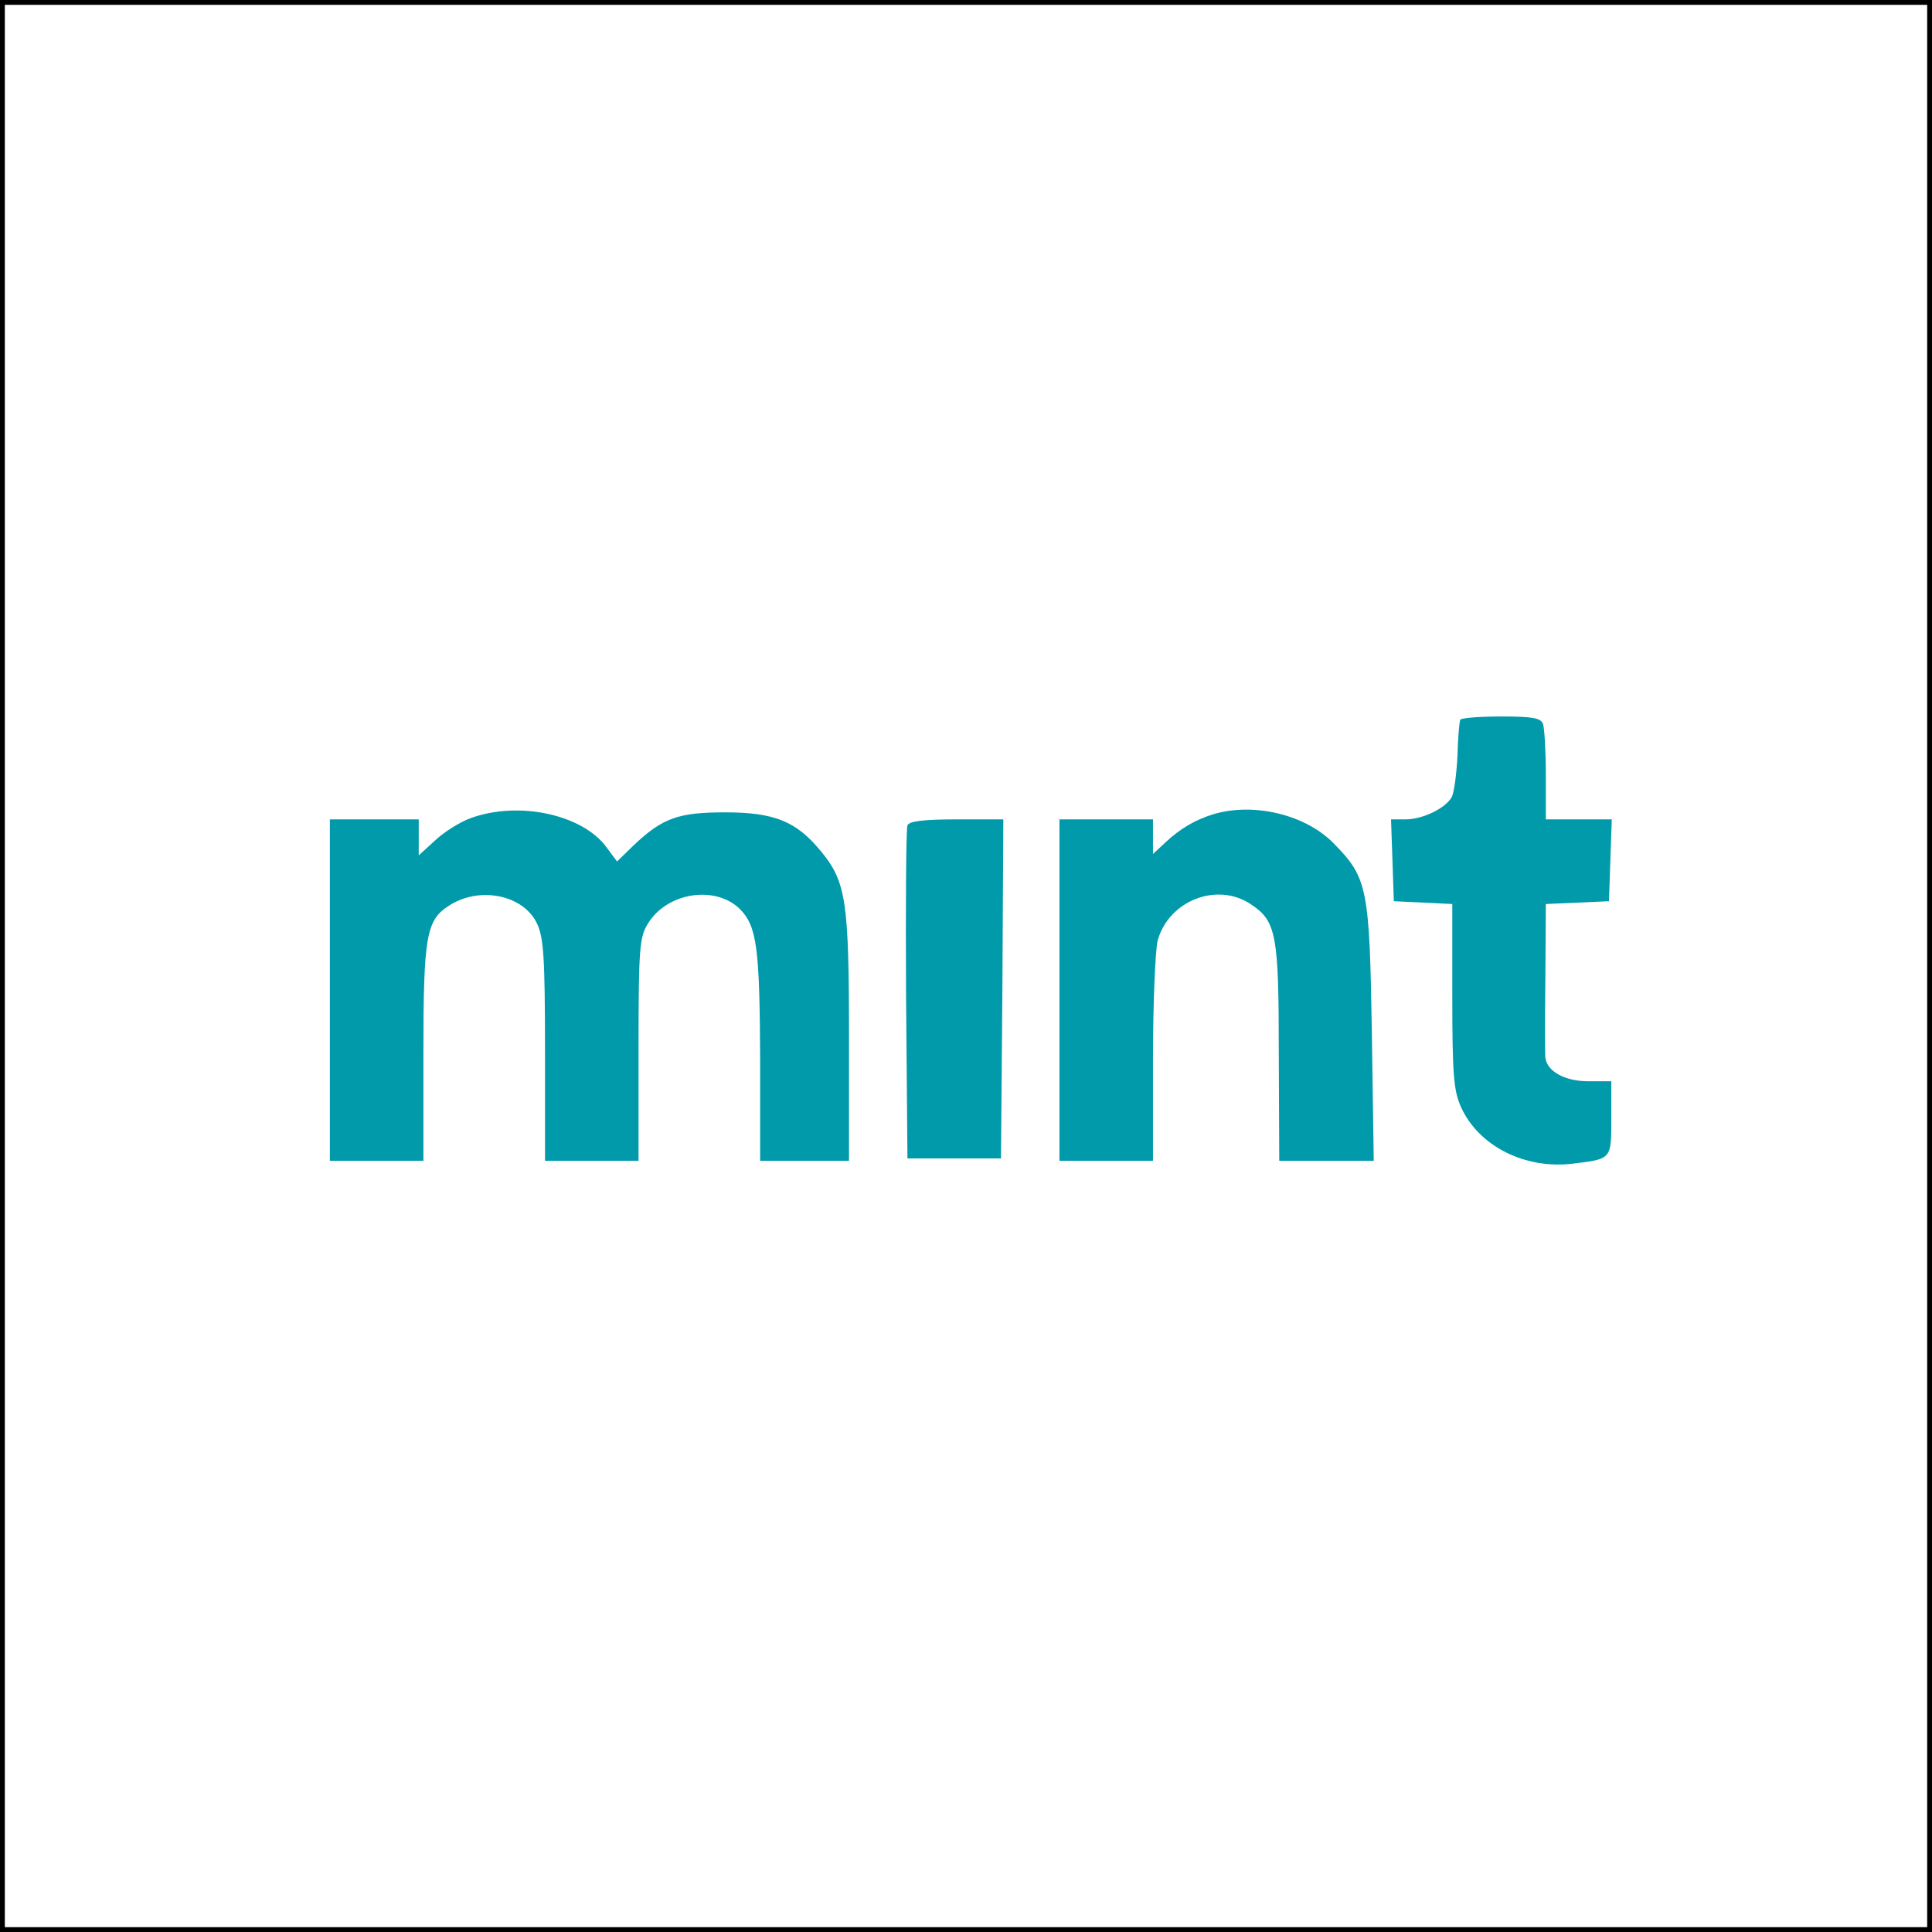
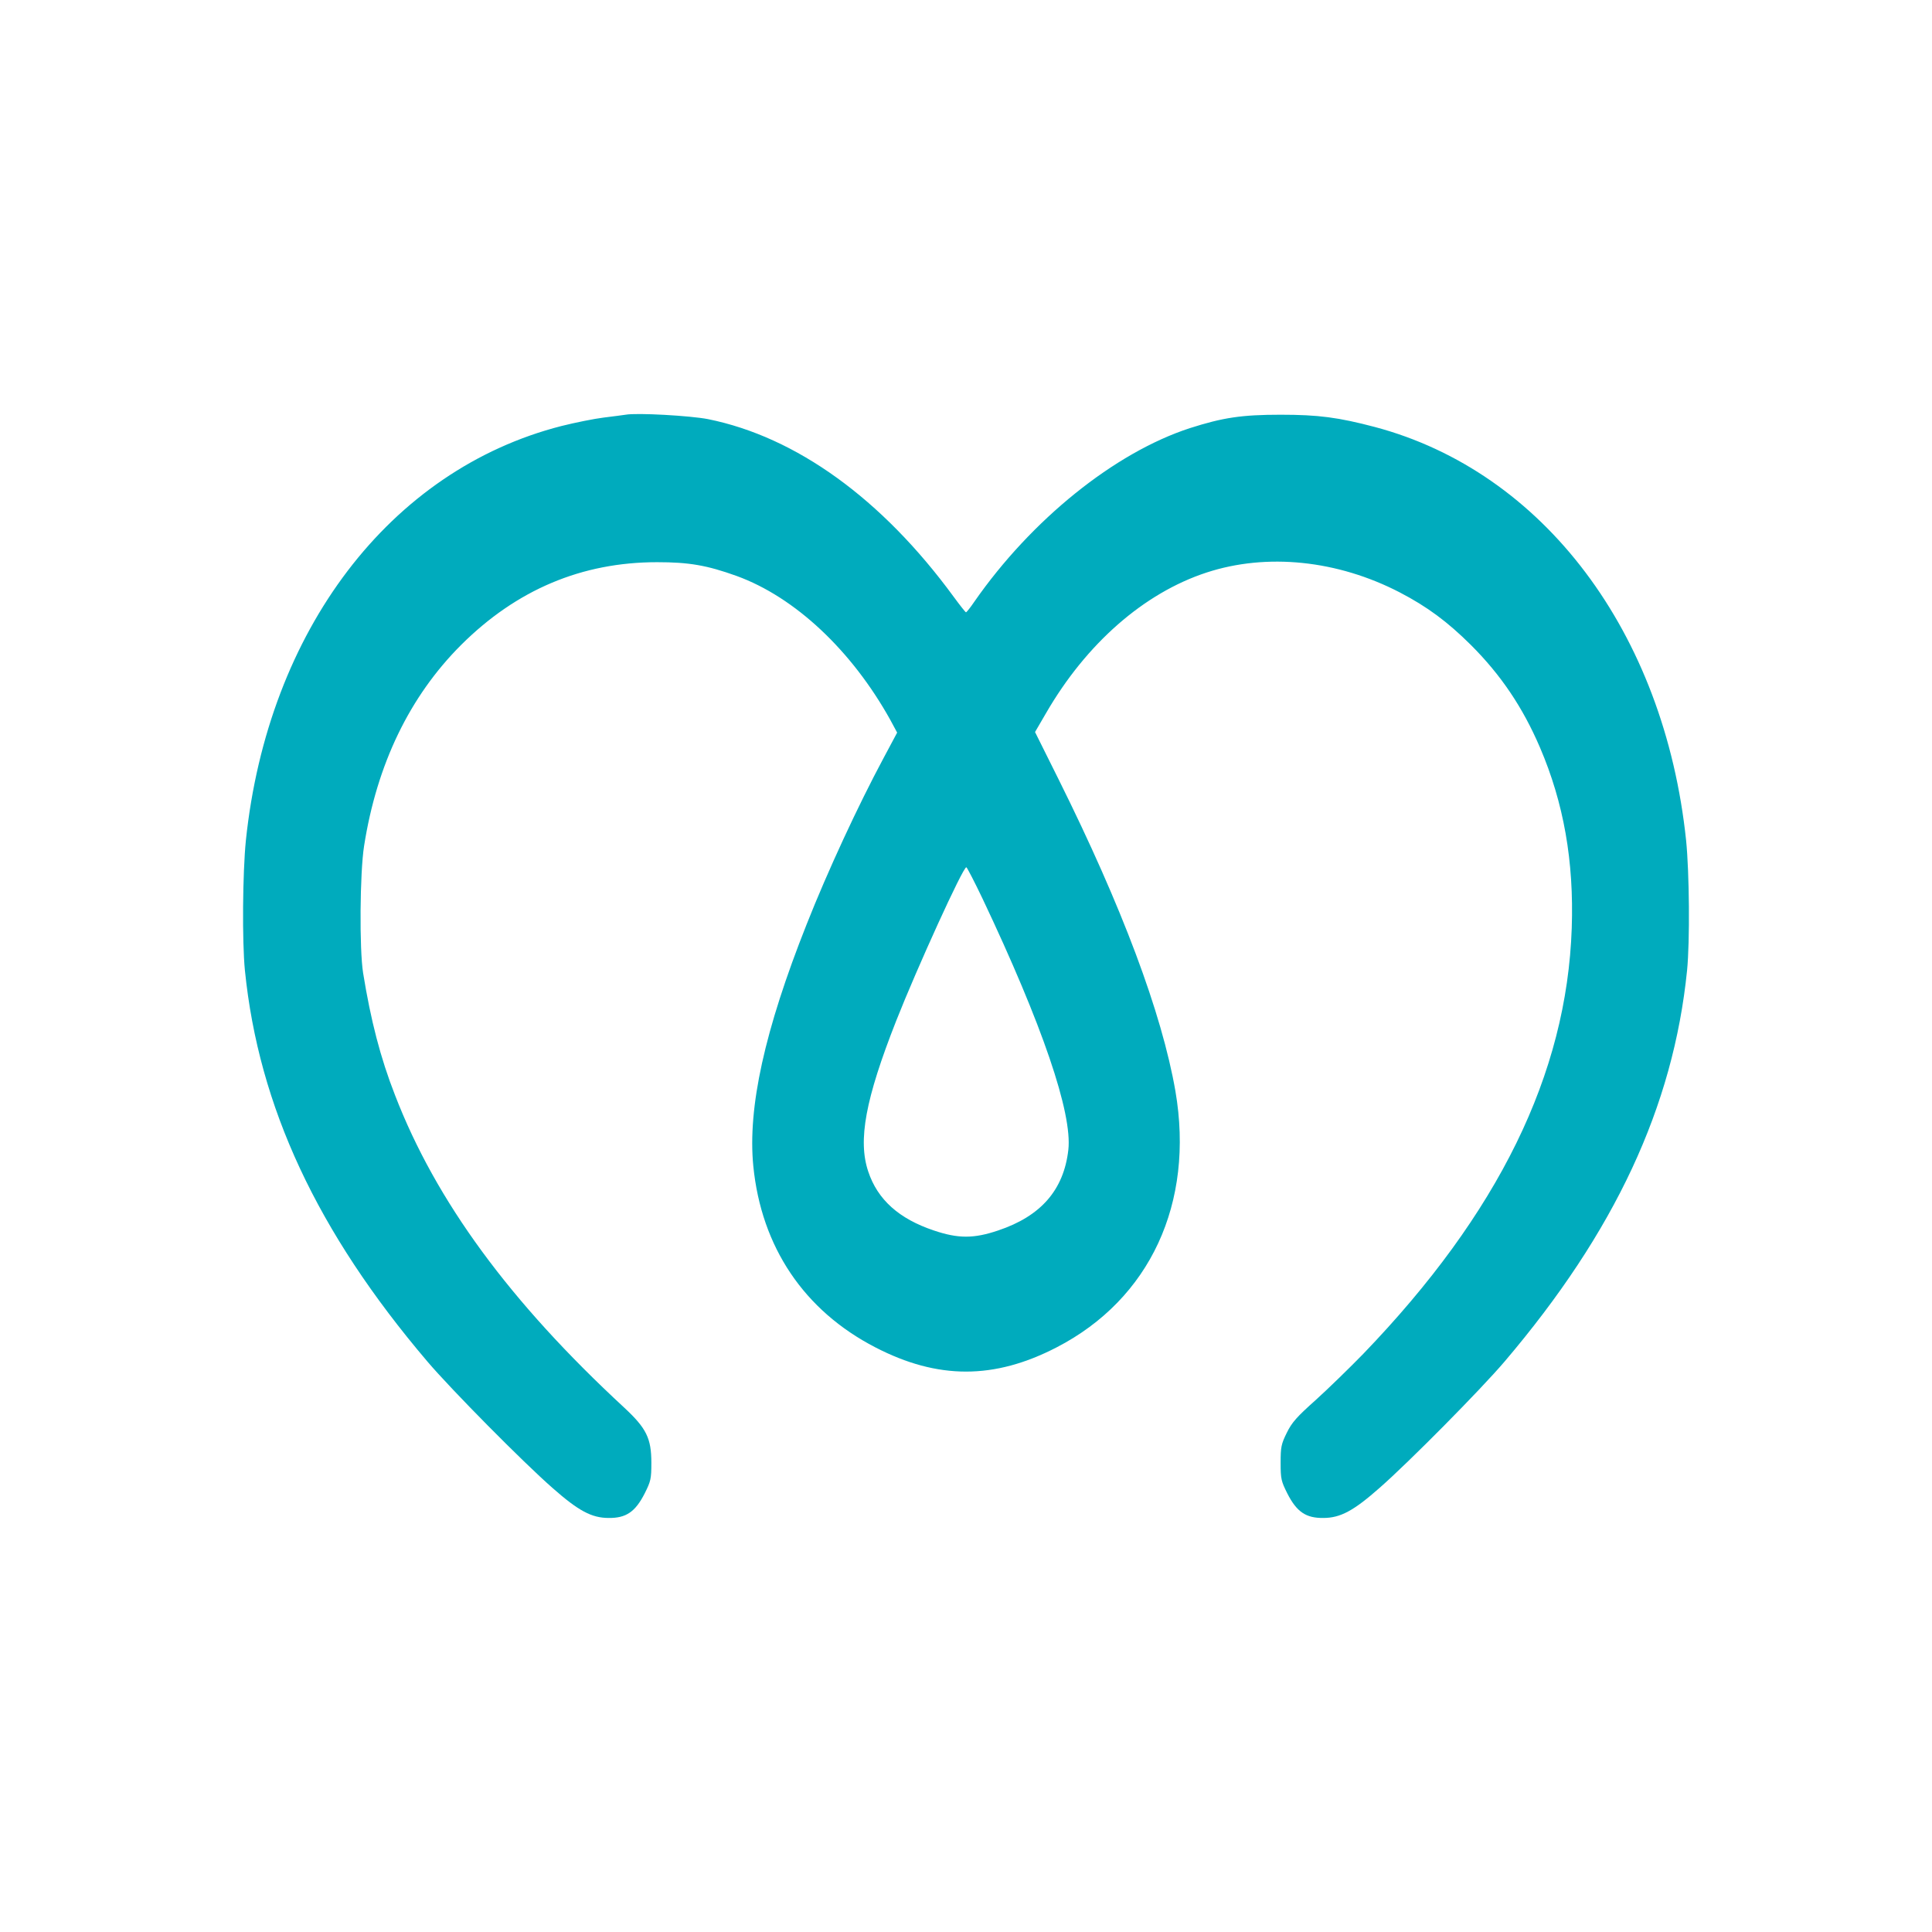
<svg xmlns="http://www.w3.org/2000/svg" version="1.1" id="Layer_1" x="0px" y="0px" width="200px" height="200px" viewBox="0 0 200 200" enable-background="new 0 0 200 200" xml:space="preserve">
-   <rect fill="#FFFFFF" stroke="#000000" stroke-miterlimit="10" width="200" height="200" />
-   <g transform="translate(0,297) scale(0.1,-0.1)">
-     <path fill="#009AAB" d="M1511.65,2224.912c-0.967-2.422-2.422-18.882-2.91-37.764c-0.957-18.394-3.389-37.275-5.811-42.124   c-6.289-11.616-30.01-23.237-47.93-23.237h-15l1.445-42.119l1.455-42.598l30.498-1.455l30.02-1.45v-95.376   c0-82.305,1.455-98.271,9.199-115.225c18.398-40.186,66.328-64.395,116.191-58.096c39.697,4.844,39.219,4.355,39.219,46.963v38.242   h-23.73c-24.199,0-42.598,10.156-44.531,24.209c-0.488,3.877-0.488,41.631,0,83.271l0.479,76.011l32.92,1.45l32.441,1.455   l1.445,42.598l1.455,42.119h-34.365h-33.896v45.513c0,25.176-1.455,48.901-2.9,53.257c-2.422,6.294-11.133,7.744-43.096,7.744   C1531.982,2228.301,1512.617,2226.85,1511.65,2224.912z" />
-     <path fill="#009AAB" d="M487.695,2123.242c-11.133-3.872-28.086-14.526-37.28-23.242l-16.943-15.488v18.398v18.877H387.48h-45.996   v-176.709v-176.709h48.413h48.413v111.348c0,121.045,2.91,137.5,26.143,152.51c31.465,20.81,77.461,11.616,91.504-18.403   c6.777-14.517,8.232-34.37,8.232-131.196v-114.258h48.408h48.423v115.225c0,105.049,0.967,116.191,9.678,130.229   c19.854,32.441,69.717,40.19,95.376,15.02c17.427-17.92,20.332-39.712,20.82-154.937v-105.537h45.991h45.996v127.324   c0,141.86-2.905,161.709-29.536,193.662c-25.171,30.498-47.93,39.697-98.765,39.697c-48.413,0-64.873-5.811-94.893-34.375   l-16.943-16.46l-11.133,15.01C602.915,2126.631,537.559,2141.157,487.695,2123.242z" />
-     <path fill="#009AAB" d="M1256.025,2127.119c-18.887-5.811-34.385-15.01-48.896-28.564l-13.564-12.593v17.915v17.91h-48.408h-48.418   v-176.709v-176.709h48.418h48.408v105.537c0,57.617,2.422,112.803,4.854,122.49c11.611,41.641,61.963,61.006,96.826,37.28   c26.133-17.427,28.564-31.47,28.564-154.917l0.479-110.391h48.887h48.916l-1.943,132.168   c-2.422,149.595-4.355,160.737-39.209,196.079C1351.885,2126.631,1298.144,2139.707,1256.025,2127.119z" />
-     <path fill="#009AAB" d="M939.394,2115.498c-1.45-2.905-1.938-82.305-1.45-175.254l1.45-169.463h48.418h48.408l1.455,175.742   l0.977,175.264h-48.423C955.371,2121.787,940.85,2119.853,939.394,2115.498z" />
+   <rect fill="#FFFFFF" width="200" height="200" />
+   <g transform="translate(0,1024) scale(0.1,-0.1)">
+     <path fill="#00ABBD" d="M647.549,9810.678c-2.773-0.4-12.871-1.777-22.773-2.969c-9.697-1.191-29.297-5.146-43.555-8.711   c-177.402-45.342-303.935-211.475-326.699-429.072c-3.359-33.652-3.955-104.346-0.996-134.434   c14.258-141.196,74.854-270.864,188.896-404.927c24.746-29.102,99.199-104.336,129.492-130.859   c26.934-23.77,40.596-31.094,58.213-31.094c18.018-0.195,27.52,6.328,37.227,25.352c6.328,12.656,6.934,15.039,6.934,31.68   c0,25.527-5.146,35.84-28.125,57.207c-118.398,109.492-194.824,213.652-237.197,323.34   c-15.244,39.004-25.146,77.617-33.066,126.523c-3.965,24.751-3.369,103.755,0.986,131.479   c13.271,84.736,47.129,154.834,100.391,208.096c57.422,57.217,124.941,85.732,202.949,85.732c33.066,0,51.484-3.164,82.363-14.258   c60.391-21.982,119.004-77.021,158.994-148.896l7.139-13.262l-14.062-26.338c-26.338-49.102-58.018-117.412-79.6-172.061   c-43.555-109.692-61.182-189.888-55.244-250.278c8.32-83.945,52.676-149.688,126.318-187.695   c64.551-33.457,123.164-33.457,187.715,0c96.621,49.902,142.764,149.297,122.959,265.117   c-14.062,80.977-55.244,190.874-121.182,323.335l-24.16,48.516l11.299,19.404c41.777,72.266,101.562,124.541,166.309,145.723   c62.373,20.391,135.43,12.871,199.98-20.596c28.516-14.844,49.297-30.283,73.652-54.443   c31.094-31.084,53.662-64.551,71.484-106.133c24.551-57.217,35.244-117.803,32.871-186.904   c-5.146-151.284-75.83-295.425-215.82-440.757c-13.662-14.062-35.645-35.449-48.711-47.324   c-20.195-18.008-25.146-23.574-30.488-34.453c-5.742-11.68-6.338-14.648-6.338-31.074c0-16.641,0.596-19.023,6.934-31.68   c9.697-19.023,19.199-25.547,37.217-25.352c17.637,0,31.289,7.324,58.223,31.094c30.283,26.523,104.736,101.758,129.492,130.859   c114.043,134.062,174.629,263.73,188.887,404.927c2.969,30.088,2.383,100.781-0.996,134.434   c-22.559,215.43-147.705,381.748-322.344,428.086c-37.617,9.893-58.203,12.666-97.412,12.666c-40.391,0-59.795-2.969-93.857-13.857   c-78.008-25.342-164.141-94.844-223.145-179.59c-4.15-6.143-8.115-11.084-8.711-11.084c-0.586,0-6.328,7.324-12.871,16.23   c-74.248,101.377-162.949,165.332-254.229,183.75C714.668,9809.682,659.228,9812.855,647.549,9810.678z M1017.021,9309.936   c61.973-130.679,93.262-222.358,88.906-260.366c-4.766-41.387-28.32-68.516-72.676-83.359c-25.137-8.516-41.377-8.516-66.523,0   c-36.035,12.07-58.213,31.875-67.91,60.977c-10.898,32.285-2.969,75.039,28.906,156.035   c21.377,54.243,69.492,159.976,72.656,158.989C1001.182,9341.811,1008.701,9327.357,1017.021,9309.936z" />
  </g>
</svg>
